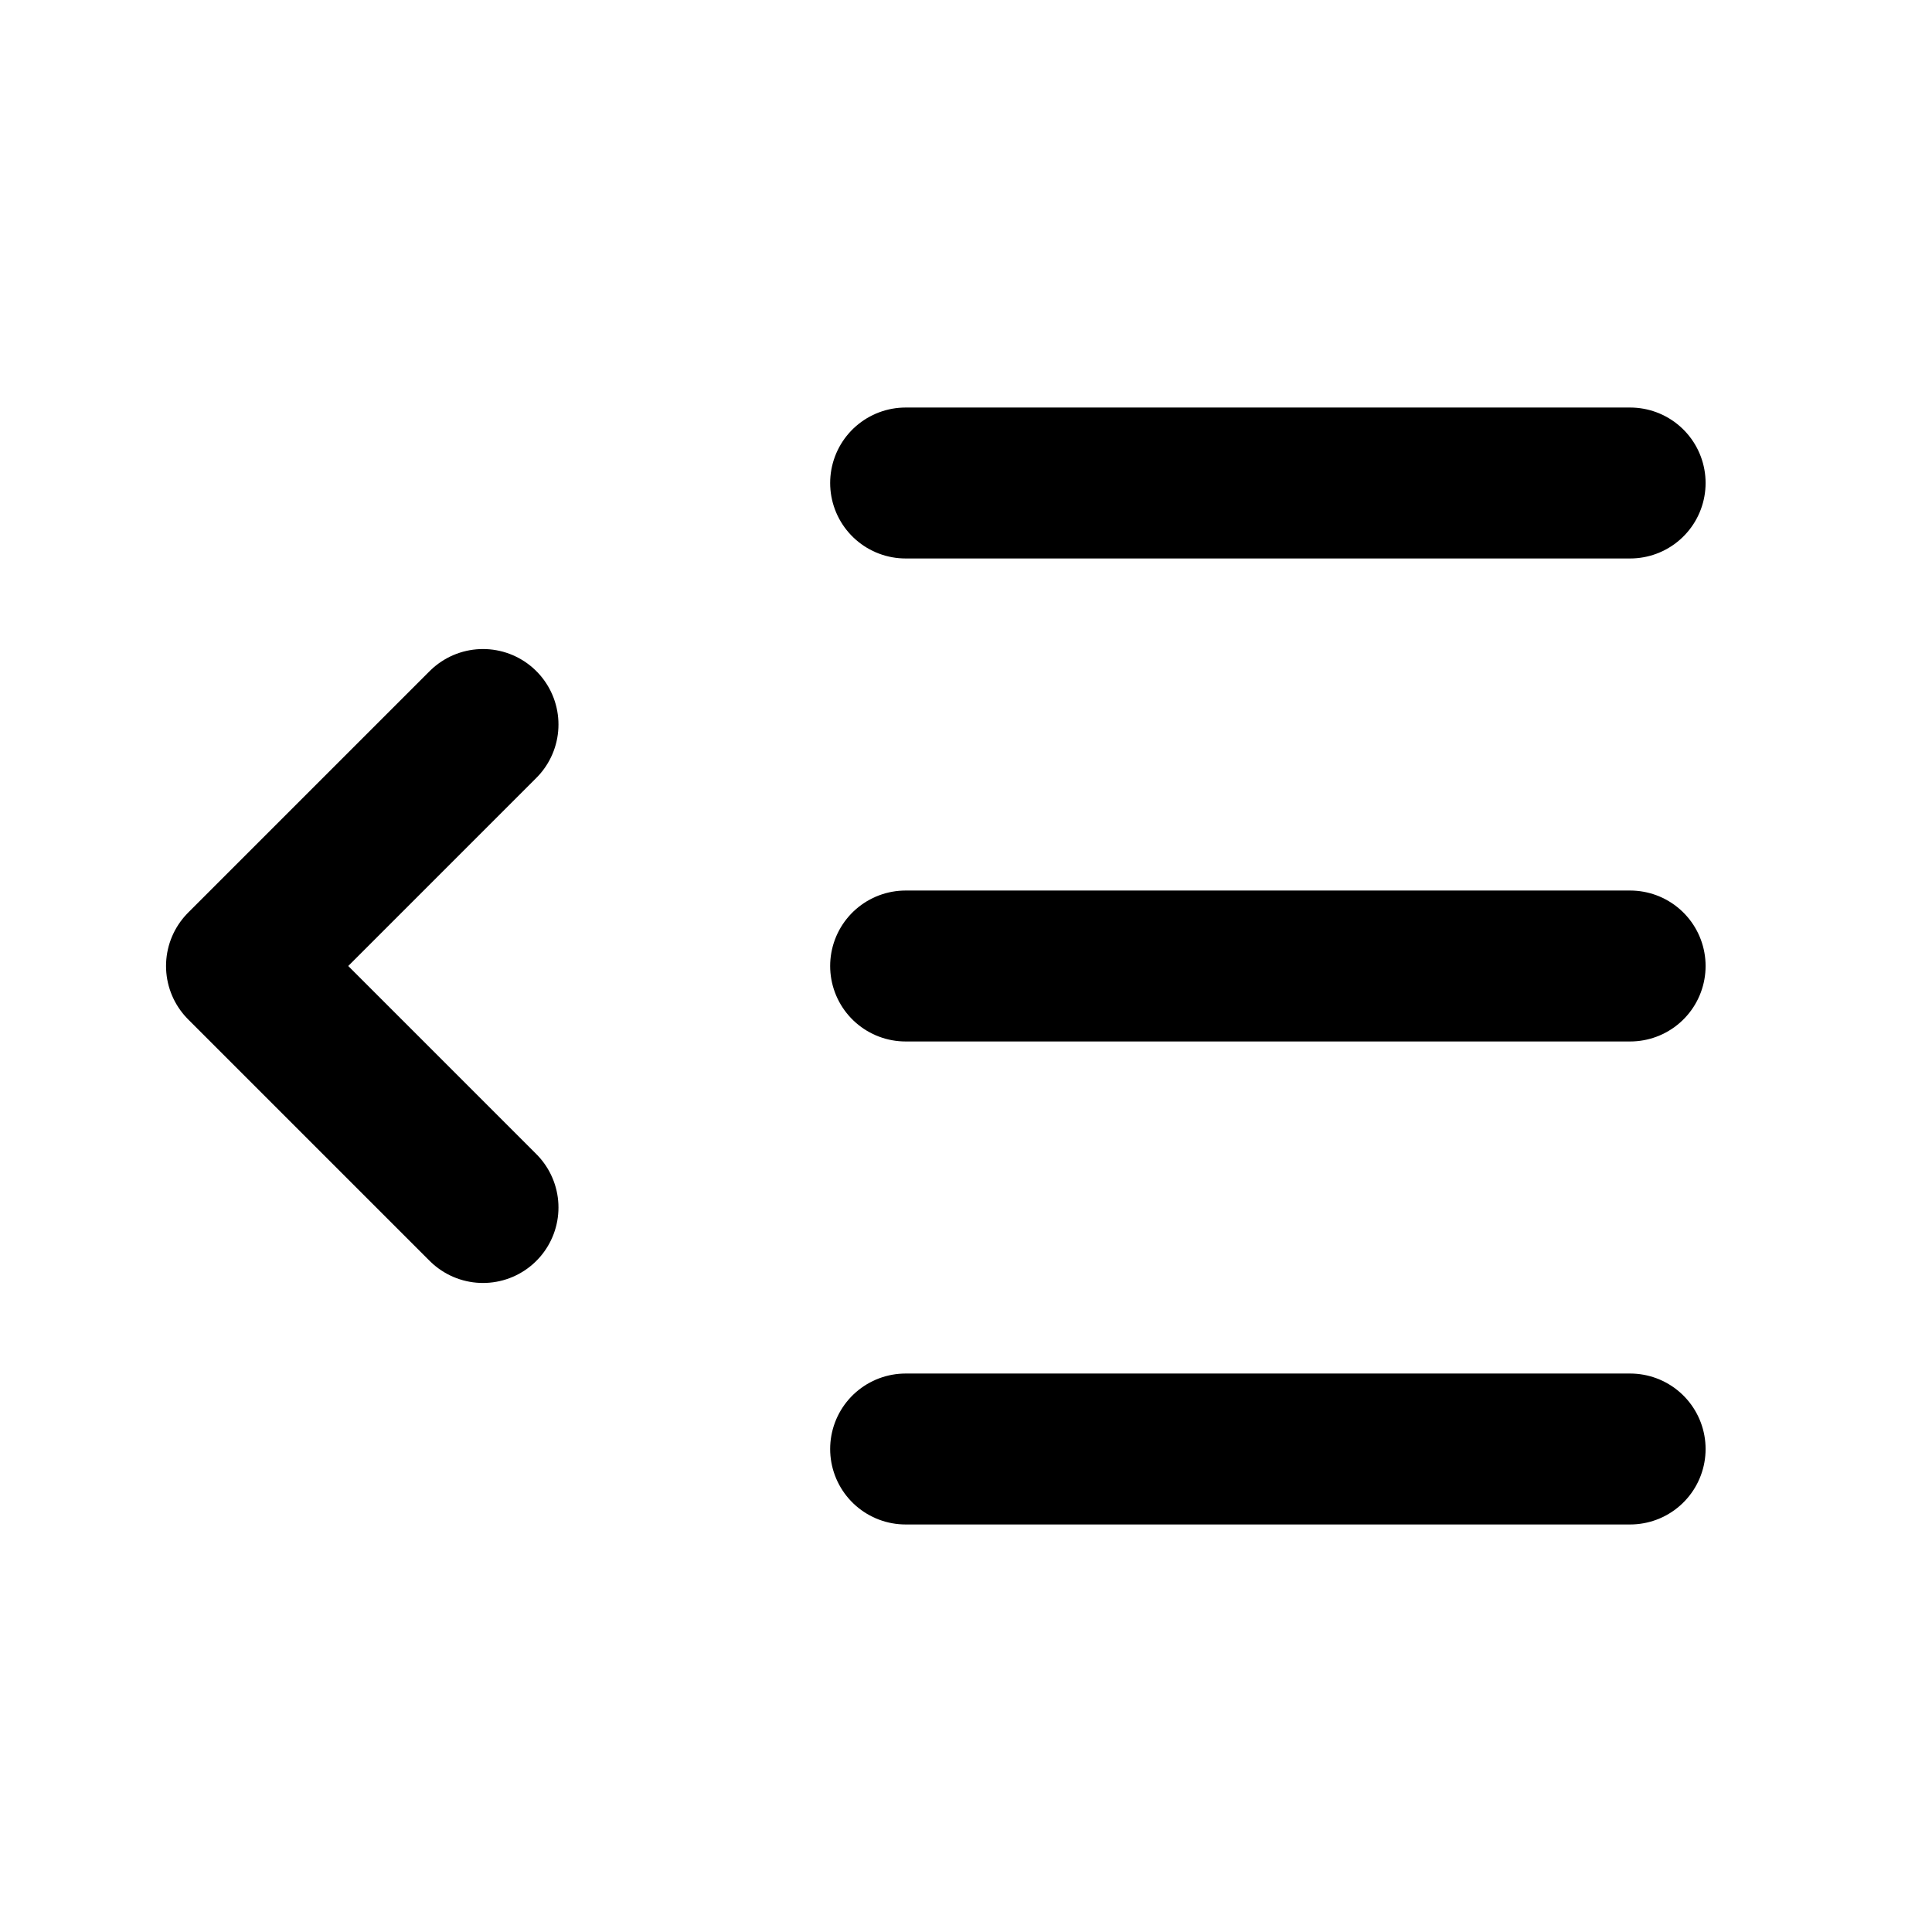
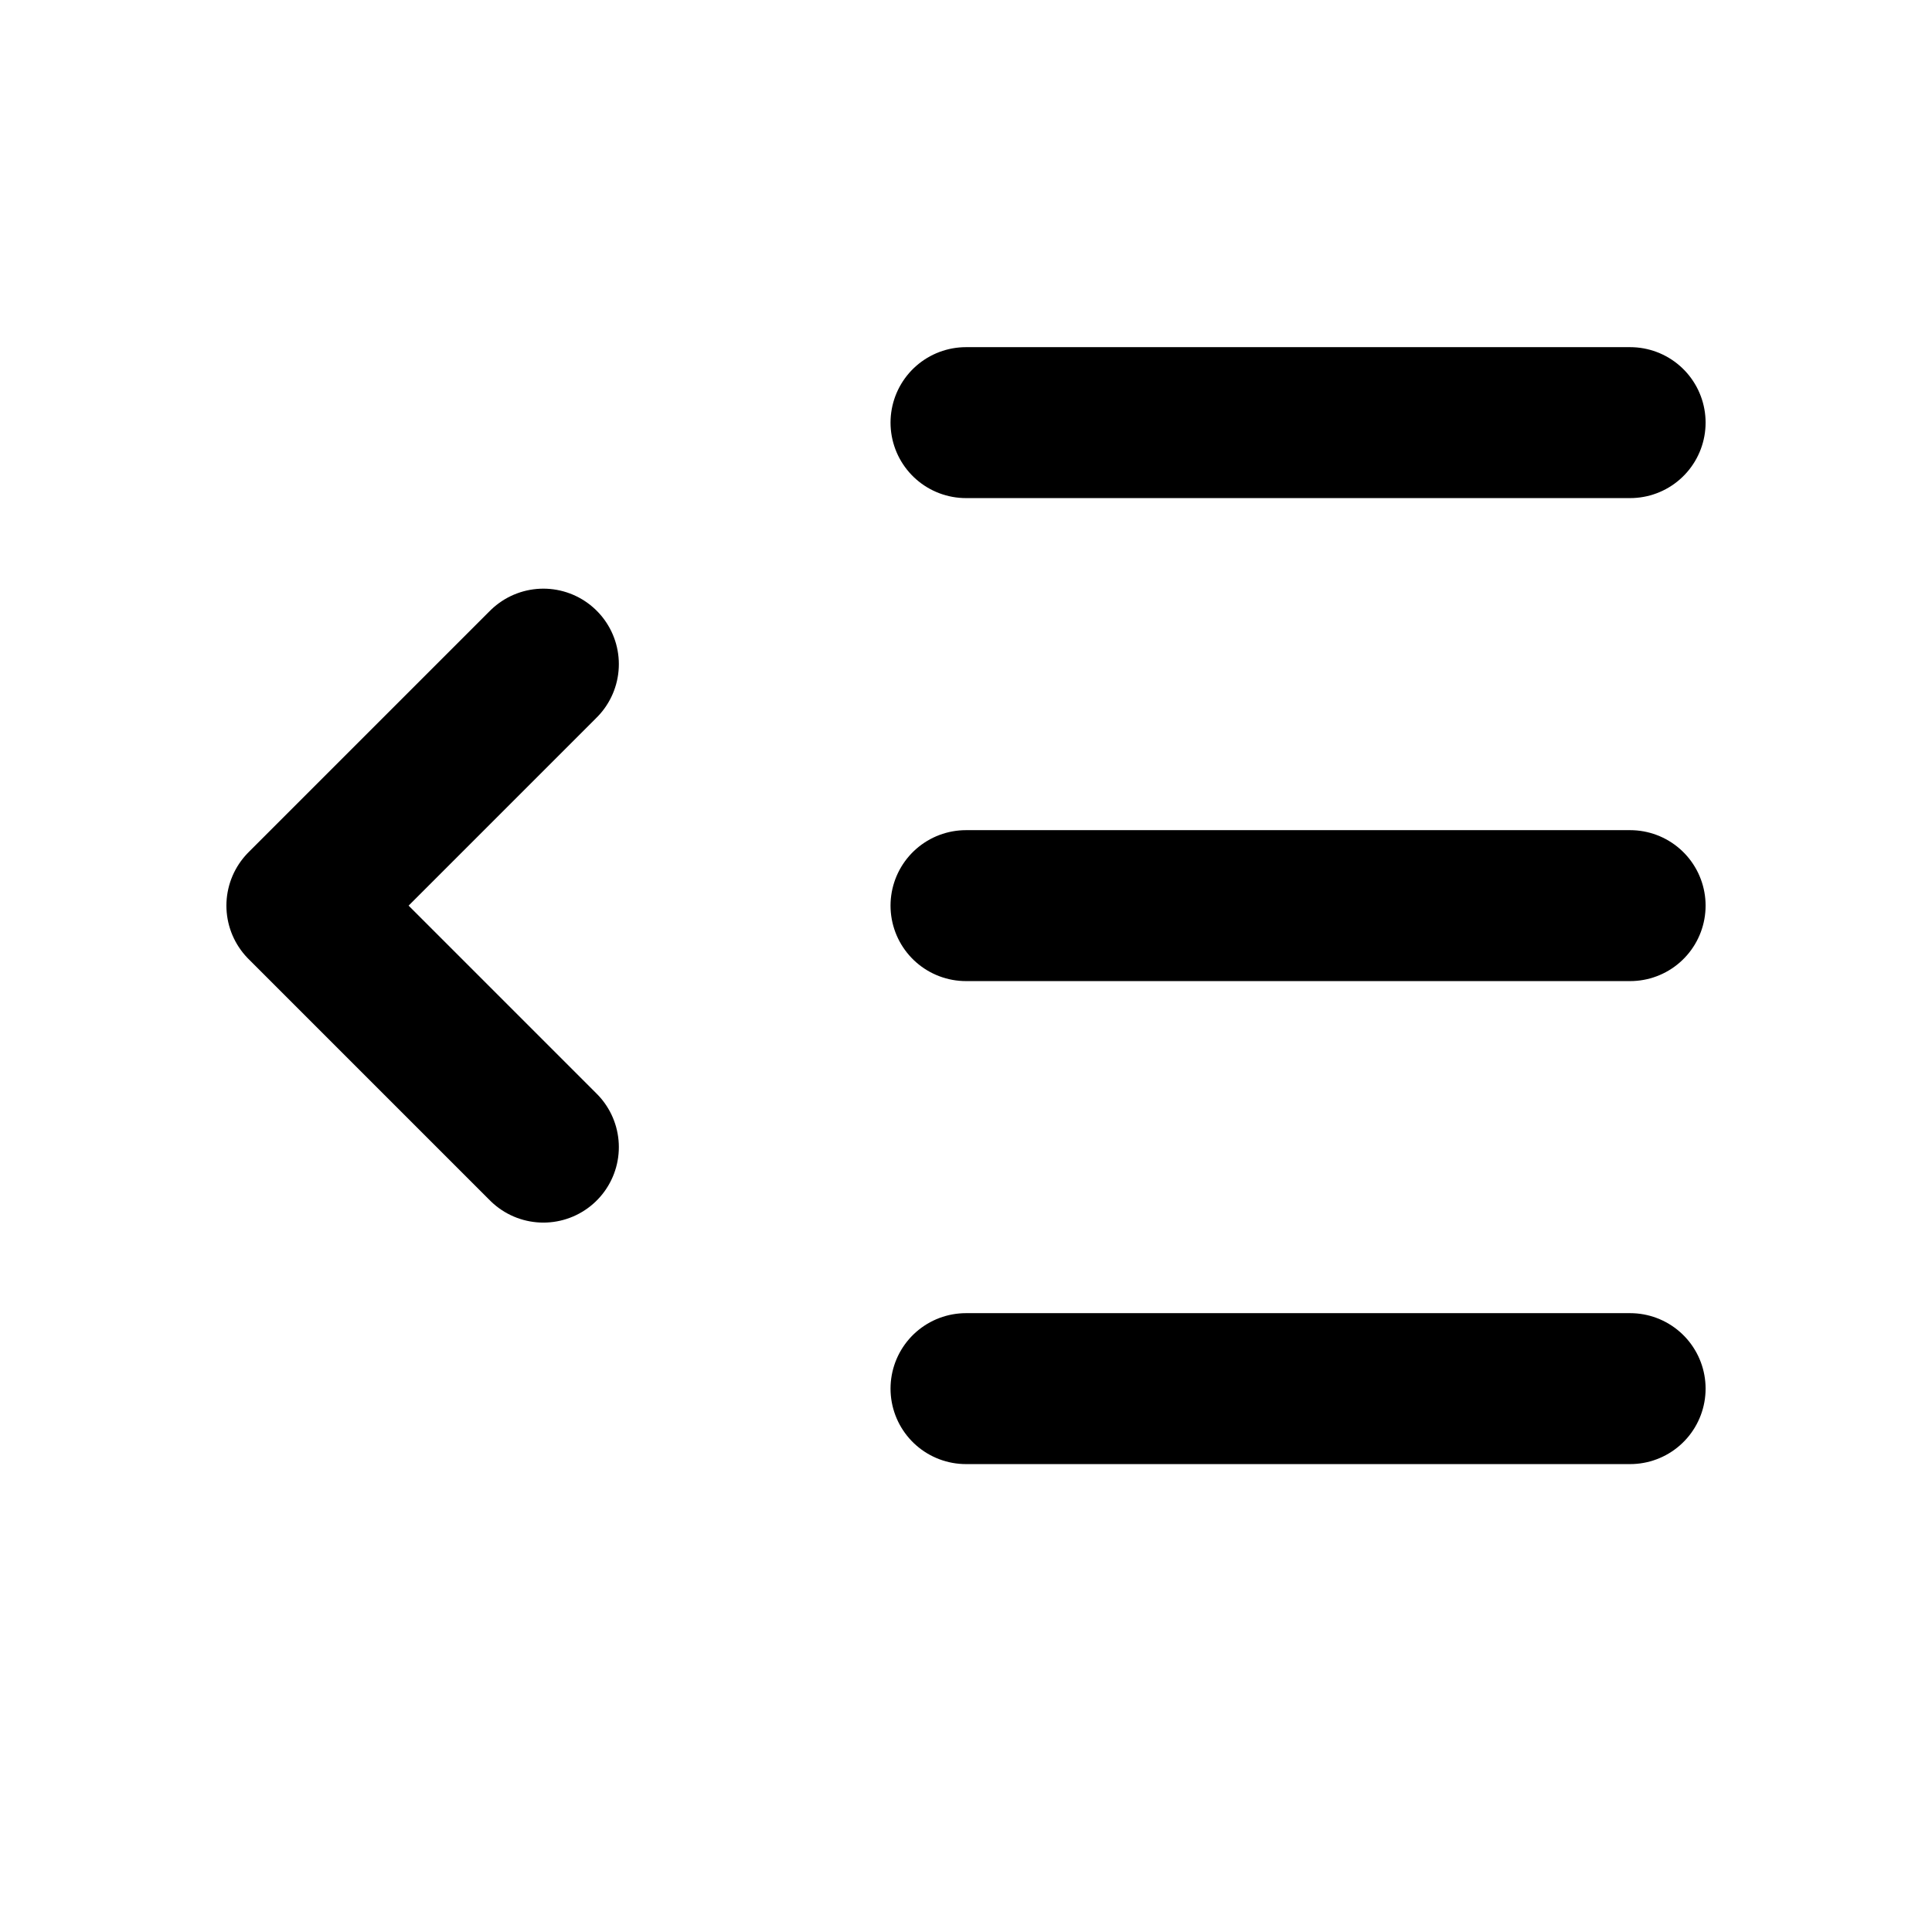
<svg xmlns="http://www.w3.org/2000/svg" data-set="area-pilot" data-keyline="square" width="16" height="16" viewBox="0 0 16 16" fill="none">
-   <path d="M4 6L2 8L4 10" fill="none" stroke="currentColor" stroke-width="1.25" stroke-linecap="round" stroke-linejoin="round" />
-   <path d="M7.5 4H13.5M7.5 8H13.5M7.5 12H13.5" fill="none" stroke="currentColor" stroke-width="1.25" stroke-linecap="round" stroke-linejoin="round" />
+   <path d="M4.5 5.5L2.5 7.5L4.5 9.5" fill="none" stroke="currentColor" stroke-width="1.25" stroke-linecap="round" stroke-linejoin="round" />
+   <path d="M8 3.5H13.5M8 7.5H13.5M8 11.5H13.5" fill="none" stroke="currentColor" stroke-width="1.25" stroke-linecap="round" stroke-linejoin="round" />
</svg>
